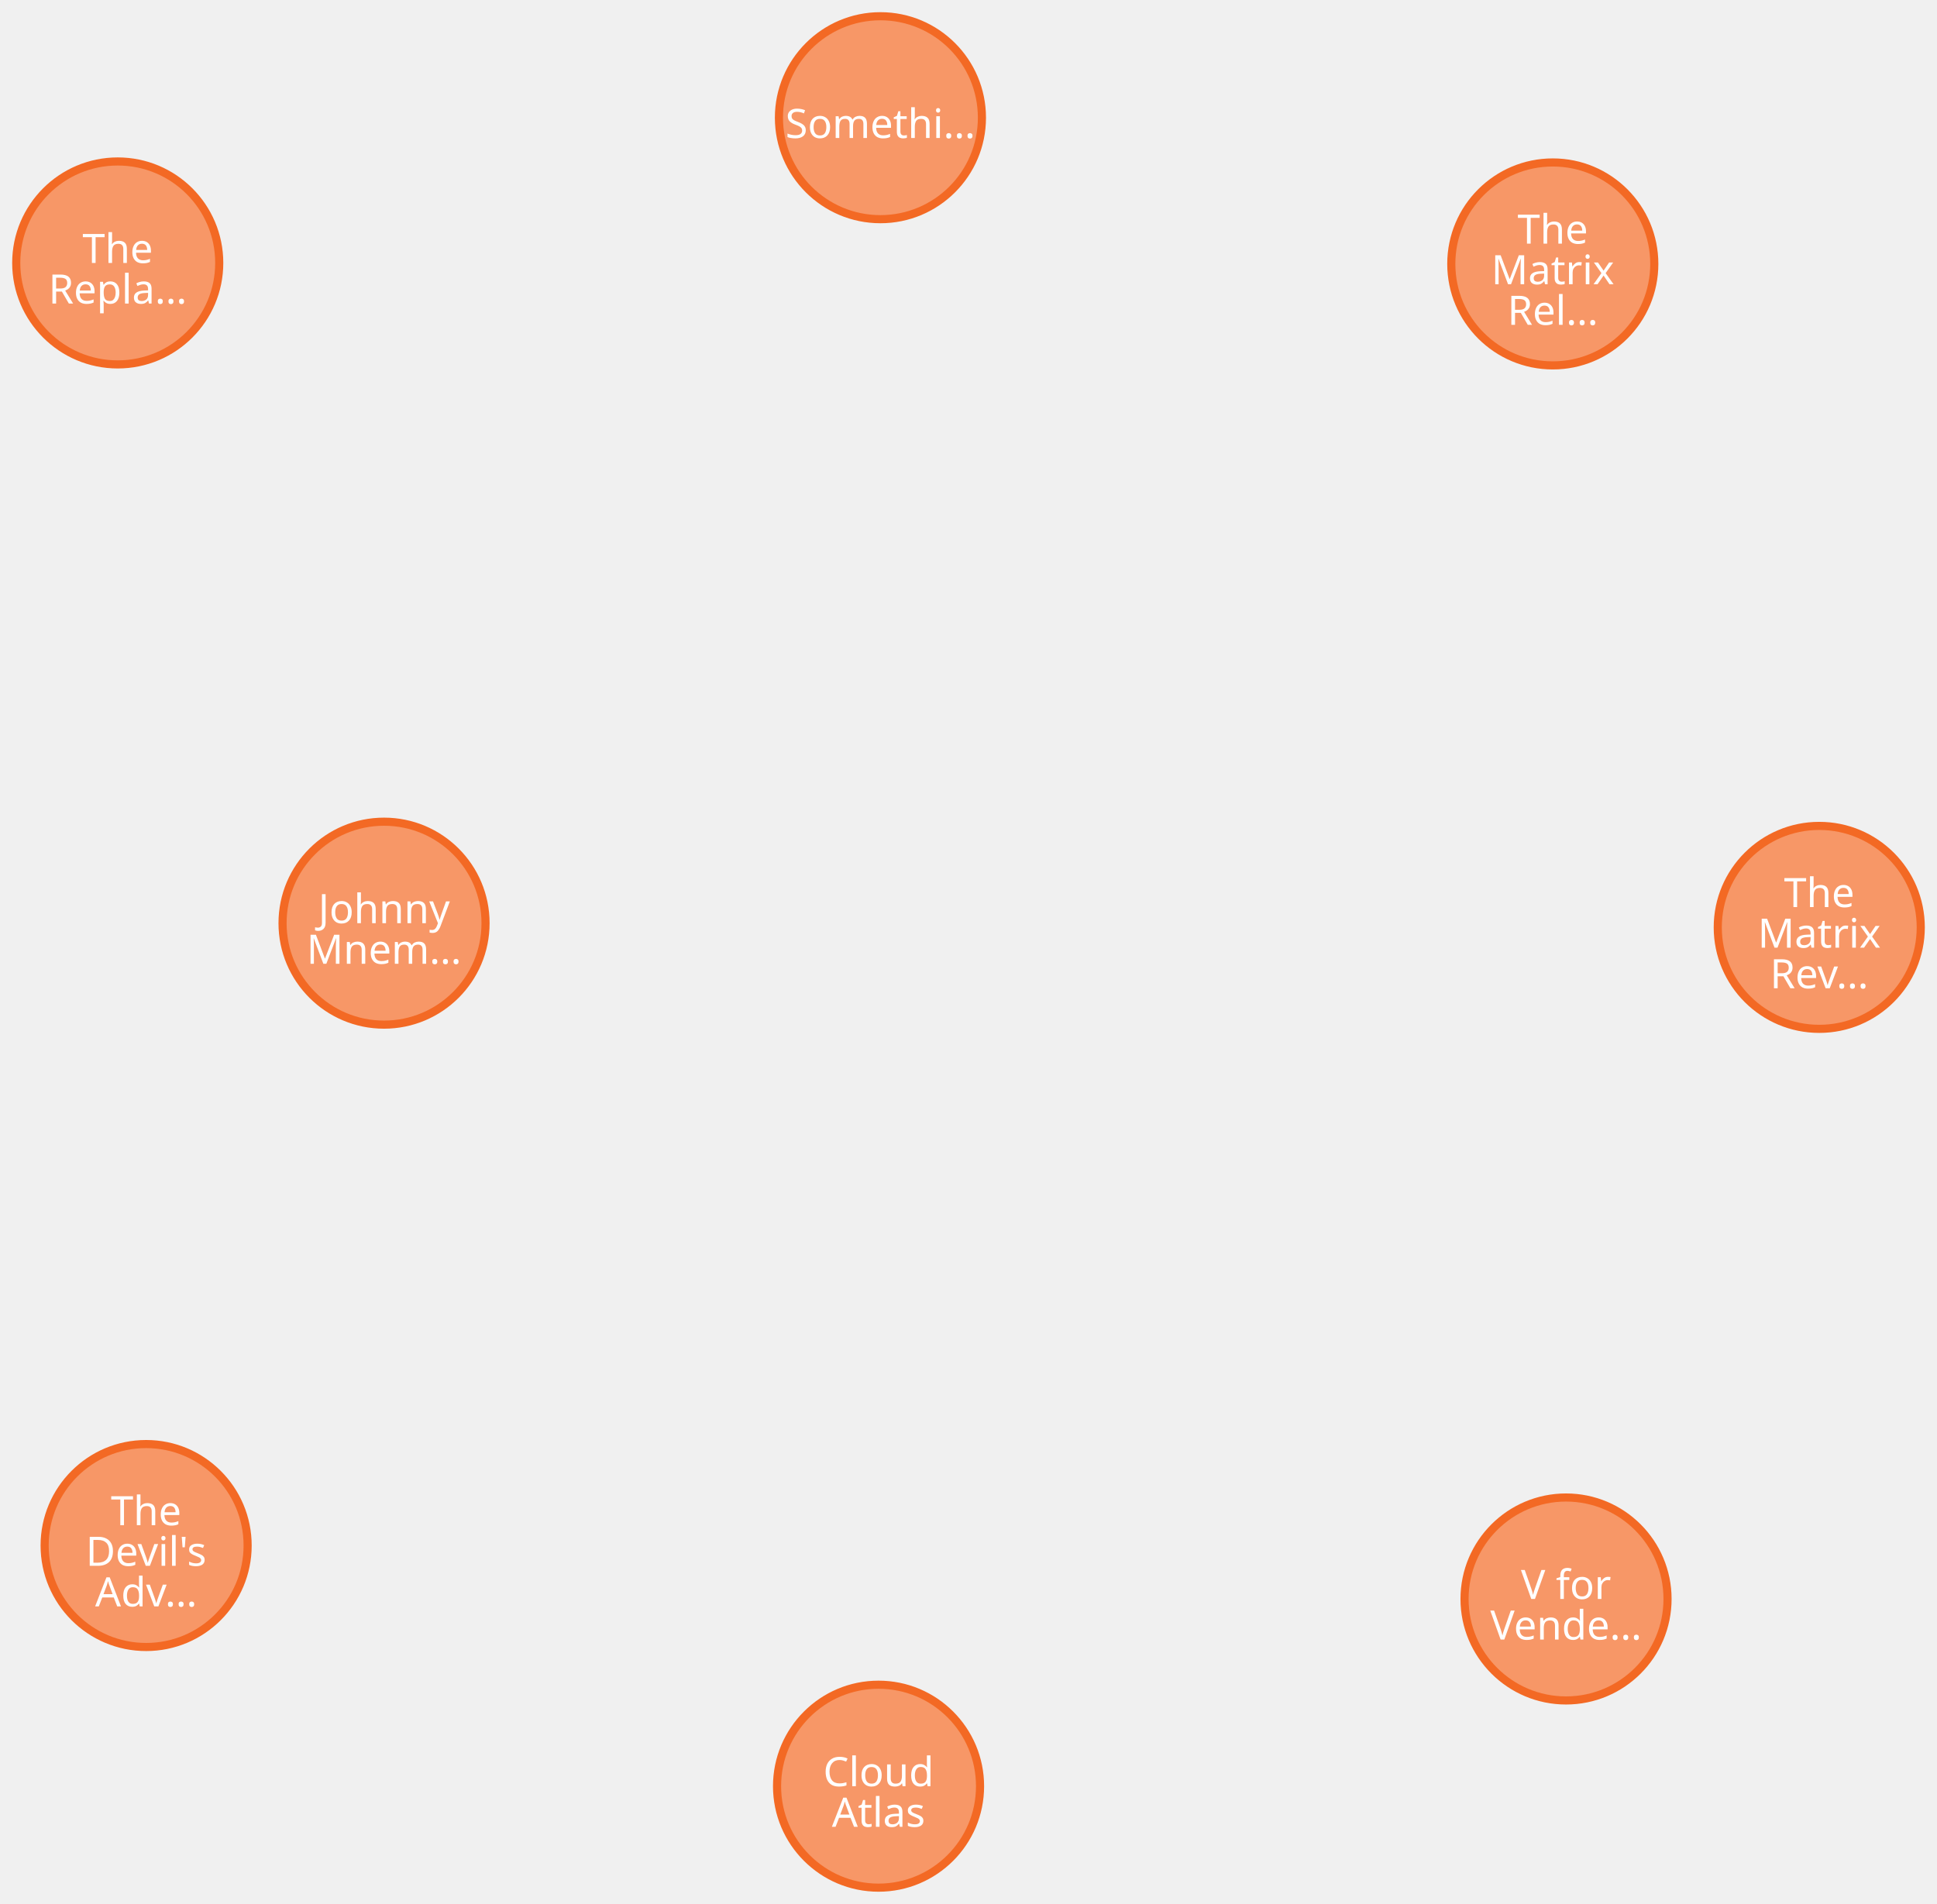
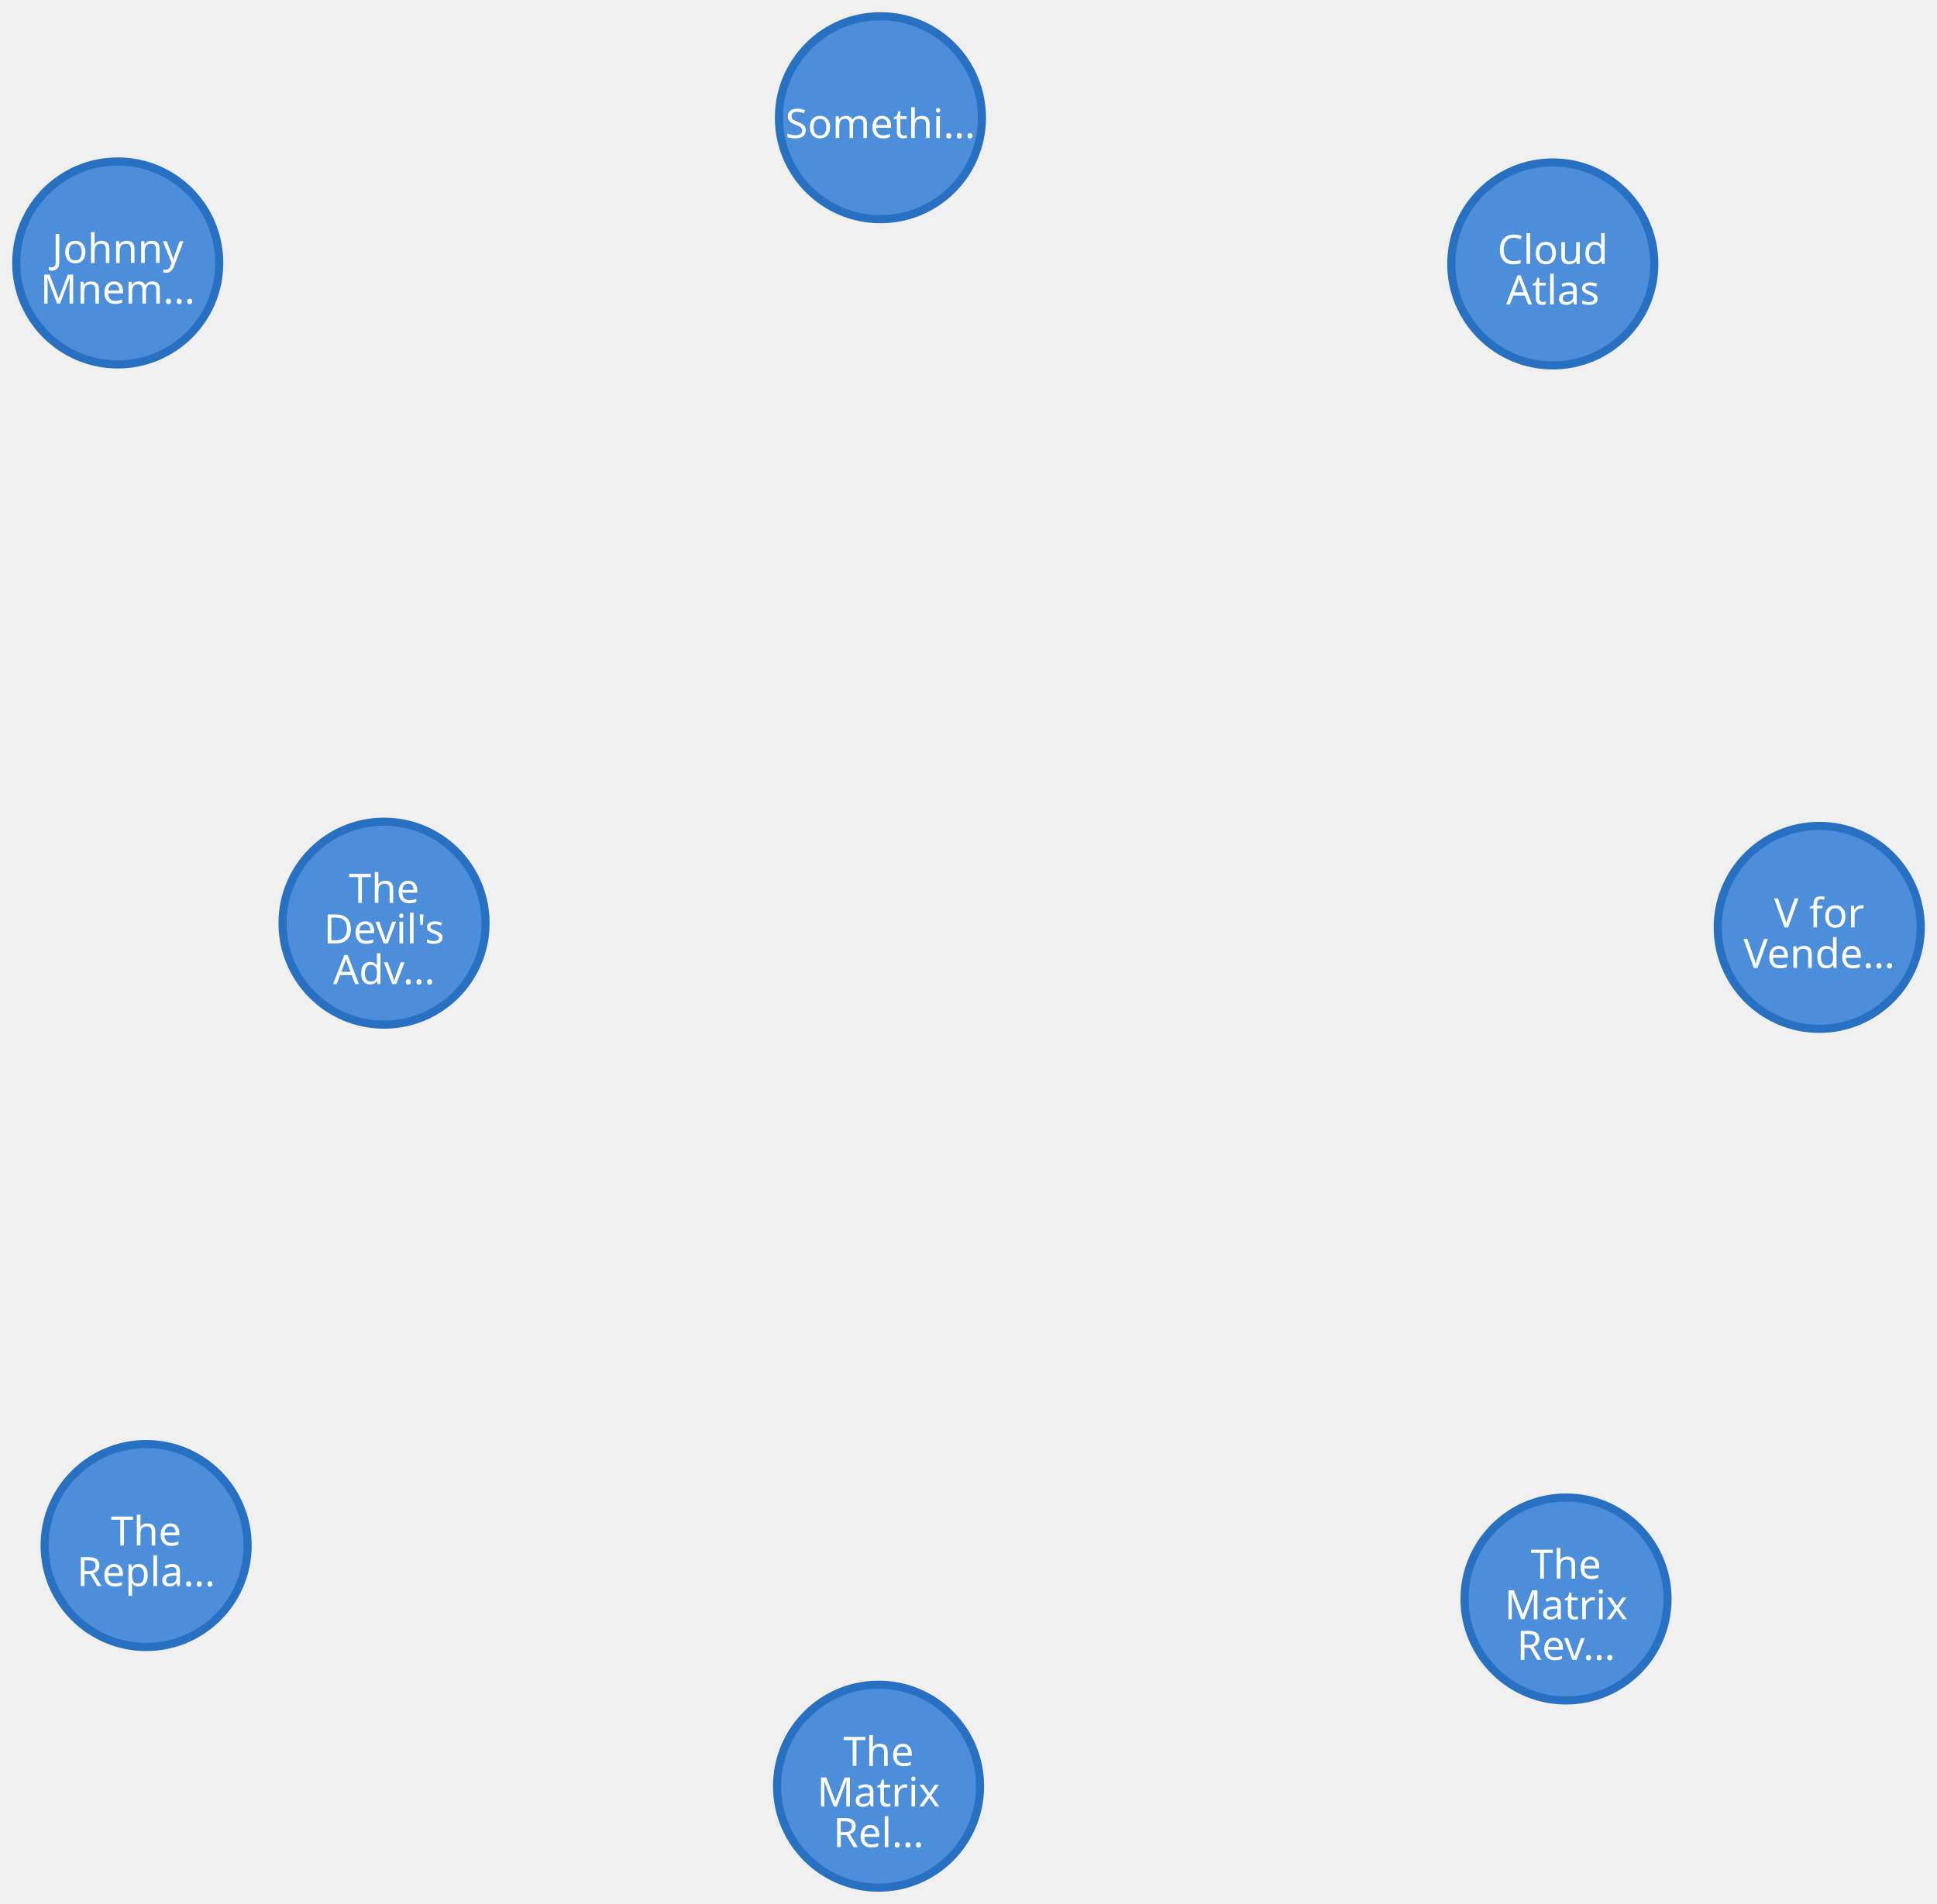
<svg xmlns="http://www.w3.org/2000/svg" width="477.096" height="469.056" viewBox="-226.311 -229.49 477.096 469.056">
  <g class="layer relationships" />
  <g class="layer nodes">
-     <g class="node" aria-label="graph-node105" transform="translate(-9.91887,210.5659)">
-       <circle class="outline" cx="0" cy="0" r="25" fill="#F79767" stroke="#f36924" stroke-width="2px" />
-       <text class="caption" text-anchor="middle" pointer-events="none" x="0" y="0" font-size="10px" fill="#FFFFFF" font-family="sans-serif"> Cloud</text>
-       <text class="caption" text-anchor="middle" pointer-events="none" x="0" y="10" font-size="10px" fill="#FFFFFF" font-family="sans-serif"> Atlas</text>
+     <g class="node" aria-label="graph-node1306" transform="translate(-9.91887,210.5659)">
+       <circle class="outline" cx="0" cy="0" r="25" fill="#4C8EDA" stroke="#2870c2" stroke-width="2px" />
+       <text class="caption" text-anchor="middle" pointer-events="none" x="0" y="-5" font-size="10px" fill="#FFFFFF" font-family="sans-serif"> The</text>
+       <text class="caption" text-anchor="middle" pointer-events="none" x="0" y="5" font-size="10px" fill="#FFFFFF" font-family="sans-serif"> Matrix</text>
+       <text class="caption" text-anchor="middle" pointer-events="none" x="0" y="15" font-size="10px" fill="#FFFFFF" font-family="sans-serif"> Rel…</text>
    </g>
-     <g class="node" aria-label="graph-node116" transform="translate(159.4146,164.4442)">
-       <circle class="outline" cx="0" cy="0" r="25" fill="#F79767" stroke="#f36924" stroke-width="2px" />
-       <text class="caption" text-anchor="middle" pointer-events="none" x="0" y="0" font-size="10px" fill="#FFFFFF" font-family="sans-serif"> V for</text>
-       <text class="caption" text-anchor="middle" pointer-events="none" x="0" y="10" font-size="10px" fill="#FFFFFF" font-family="sans-serif"> Vende…</text>
-     </g>
-     <g class="node" aria-label="graph-node10" transform="translate(221.7845,-1.015334)">
-       <circle class="outline" cx="0" cy="0" r="25" fill="#F79767" stroke="#f36924" stroke-width="2px" />
+     <g class="node" aria-label="graph-node1307" transform="translate(159.4146,164.4442)">
+       <circle class="outline" cx="0" cy="0" r="25" fill="#4C8EDA" stroke="#2870c2" stroke-width="2px" />
      <text class="caption" text-anchor="middle" pointer-events="none" x="0" y="-5" font-size="10px" fill="#FFFFFF" font-family="sans-serif"> The</text>
      <text class="caption" text-anchor="middle" pointer-events="none" x="0" y="5" font-size="10px" fill="#FFFFFF" font-family="sans-serif"> Matrix</text>
      <text class="caption" text-anchor="middle" pointer-events="none" x="0" y="15" font-size="10px" fill="#FFFFFF" font-family="sans-serif"> Rev…</text>
    </g>
-     <g class="node" aria-label="graph-node9" transform="translate(156.1527,-164.4666)">
-       <circle class="outline" cx="0" cy="0" r="25" fill="#F79767" stroke="#f36924" stroke-width="2px" />
-       <text class="caption" text-anchor="middle" pointer-events="none" x="0" y="-5" font-size="10px" fill="#FFFFFF" font-family="sans-serif"> The</text>
-       <text class="caption" text-anchor="middle" pointer-events="none" x="0" y="5" font-size="10px" fill="#FFFFFF" font-family="sans-serif"> Matrix</text>
-       <text class="caption" text-anchor="middle" pointer-events="none" x="0" y="15" font-size="10px" fill="#FFFFFF" font-family="sans-serif"> Rel…</text>
+     <g class="node" aria-label="graph-node1413" transform="translate(221.7845,-1.015334)">
+       <circle class="outline" cx="0" cy="0" r="25" fill="#4C8EDA" stroke="#2870c2" stroke-width="2px" />
+       <text class="caption" text-anchor="middle" pointer-events="none" x="0" y="0" font-size="10px" fill="#FFFFFF" font-family="sans-serif"> V for</text>
+       <text class="caption" text-anchor="middle" pointer-events="none" x="0" y="10" font-size="10px" fill="#FFFFFF" font-family="sans-serif"> Vende…</text>
    </g>
-     <g class="node" aria-label="graph-node154" transform="translate(-9.455315,-200.4903)">
-       <circle class="outline" cx="0" cy="0" r="25" fill="#F79767" stroke="#f36924" stroke-width="2px" />
+     <g class="node" aria-label="graph-node1402" transform="translate(156.1527,-164.4666)">
+       <circle class="outline" cx="0" cy="0" r="25" fill="#4C8EDA" stroke="#2870c2" stroke-width="2px" />
+       <text class="caption" text-anchor="middle" pointer-events="none" x="0" y="0" font-size="10px" fill="#FFFFFF" font-family="sans-serif"> Cloud</text>
+       <text class="caption" text-anchor="middle" pointer-events="none" x="0" y="10" font-size="10px" fill="#FFFFFF" font-family="sans-serif"> Atlas</text>
+     </g>
+     <g class="node" aria-label="graph-node1451" transform="translate(-9.455315,-200.4903)">
+       <circle class="outline" cx="0" cy="0" r="25" fill="#4C8EDA" stroke="#2870c2" stroke-width="2px" />
      <text class="caption" text-anchor="middle" pointer-events="none" x="0" y="5" font-size="10px" fill="#FFFFFF" font-family="sans-serif"> Somethi…</text>
    </g>
-     <g class="node" aria-label="graph-node87" transform="translate(-197.3114,-164.7096)">
-       <circle class="outline" cx="0" cy="0" r="25" fill="#F79767" stroke="#f36924" stroke-width="2px" />
-       <text class="caption" text-anchor="middle" pointer-events="none" x="0" y="0" font-size="10px" fill="#FFFFFF" font-family="sans-serif"> The</text>
-       <text class="caption" text-anchor="middle" pointer-events="none" x="0" y="10" font-size="10px" fill="#FFFFFF" font-family="sans-serif"> Repla…</text>
-     </g>
-     <g class="node" aria-label="graph-node100" transform="translate(-131.7183,-2.053398)">
-       <circle class="outline" cx="0" cy="0" r="25" fill="#F79767" stroke="#f36924" stroke-width="2px" />
+     <g class="node" aria-label="graph-node1397" transform="translate(-197.3114,-164.7096)">
+       <circle class="outline" cx="0" cy="0" r="25" fill="#4C8EDA" stroke="#2870c2" stroke-width="2px" />
      <text class="caption" text-anchor="middle" pointer-events="none" x="0" y="0" font-size="10px" fill="#FFFFFF" font-family="sans-serif"> Johnny</text>
      <text class="caption" text-anchor="middle" pointer-events="none" x="0" y="10" font-size="10px" fill="#FFFFFF" font-family="sans-serif"> Mnem…</text>
    </g>
-     <g class="node" aria-label="graph-node11" transform="translate(-190.3183,151.2766)">
-       <circle class="outline" cx="0" cy="0" r="25" fill="#F79767" stroke="#f36924" stroke-width="2px" />
+     <g class="node" aria-label="graph-node1308" transform="translate(-131.7183,-2.053398)">
+       <circle class="outline" cx="0" cy="0" r="25" fill="#4C8EDA" stroke="#2870c2" stroke-width="2px" />
      <text class="caption" text-anchor="middle" pointer-events="none" x="0" y="-5" font-size="10px" fill="#FFFFFF" font-family="sans-serif"> The</text>
      <text class="caption" text-anchor="middle" pointer-events="none" x="0" y="5" font-size="10px" fill="#FFFFFF" font-family="sans-serif"> Devil's</text>
      <text class="caption" text-anchor="middle" pointer-events="none" x="0" y="15" font-size="10px" fill="#FFFFFF" font-family="sans-serif"> Adv…</text>
    </g>
+     <g class="node" aria-label="graph-node1384" transform="translate(-190.3183,151.2766)">
+       <circle class="outline" cx="0" cy="0" r="25" fill="#4C8EDA" stroke="#2870c2" stroke-width="2px" />
+       <text class="caption" text-anchor="middle" pointer-events="none" x="0" y="0" font-size="10px" fill="#FFFFFF" font-family="sans-serif"> The</text>
+       <text class="caption" text-anchor="middle" pointer-events="none" x="0" y="10" font-size="10px" fill="#FFFFFF" font-family="sans-serif"> Repla…</text>
+     </g>
  </g>
</svg>
